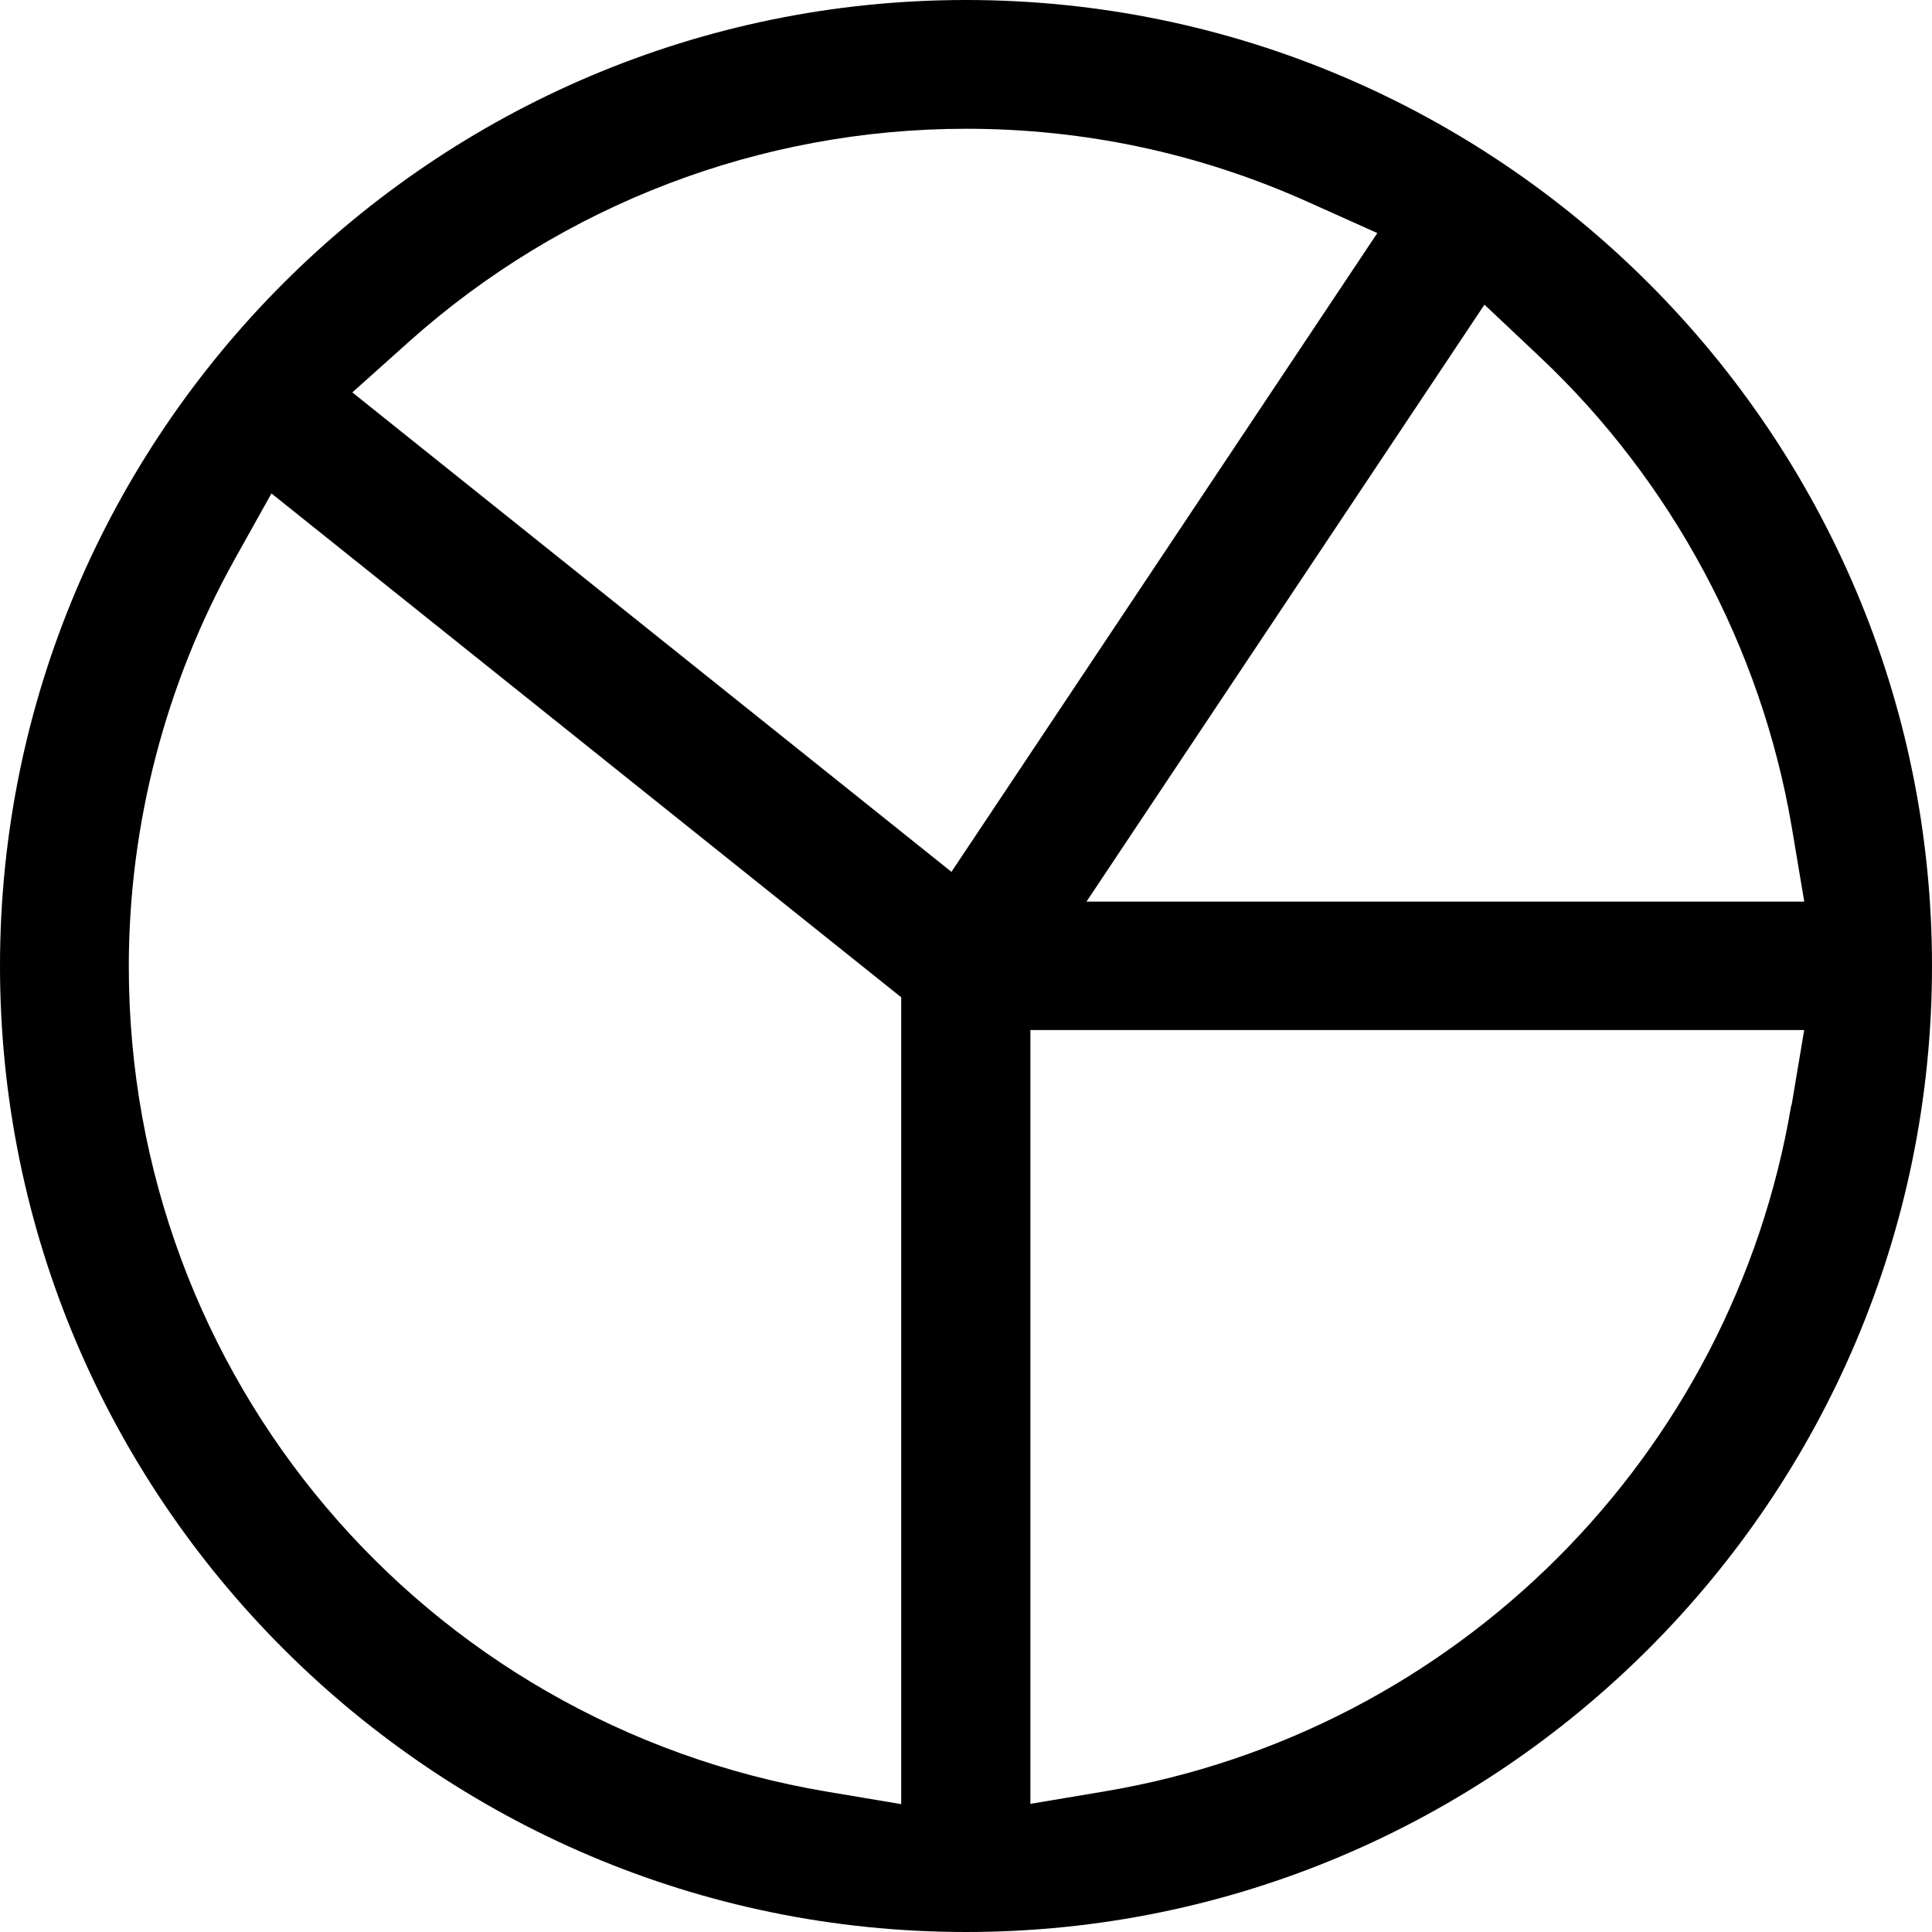
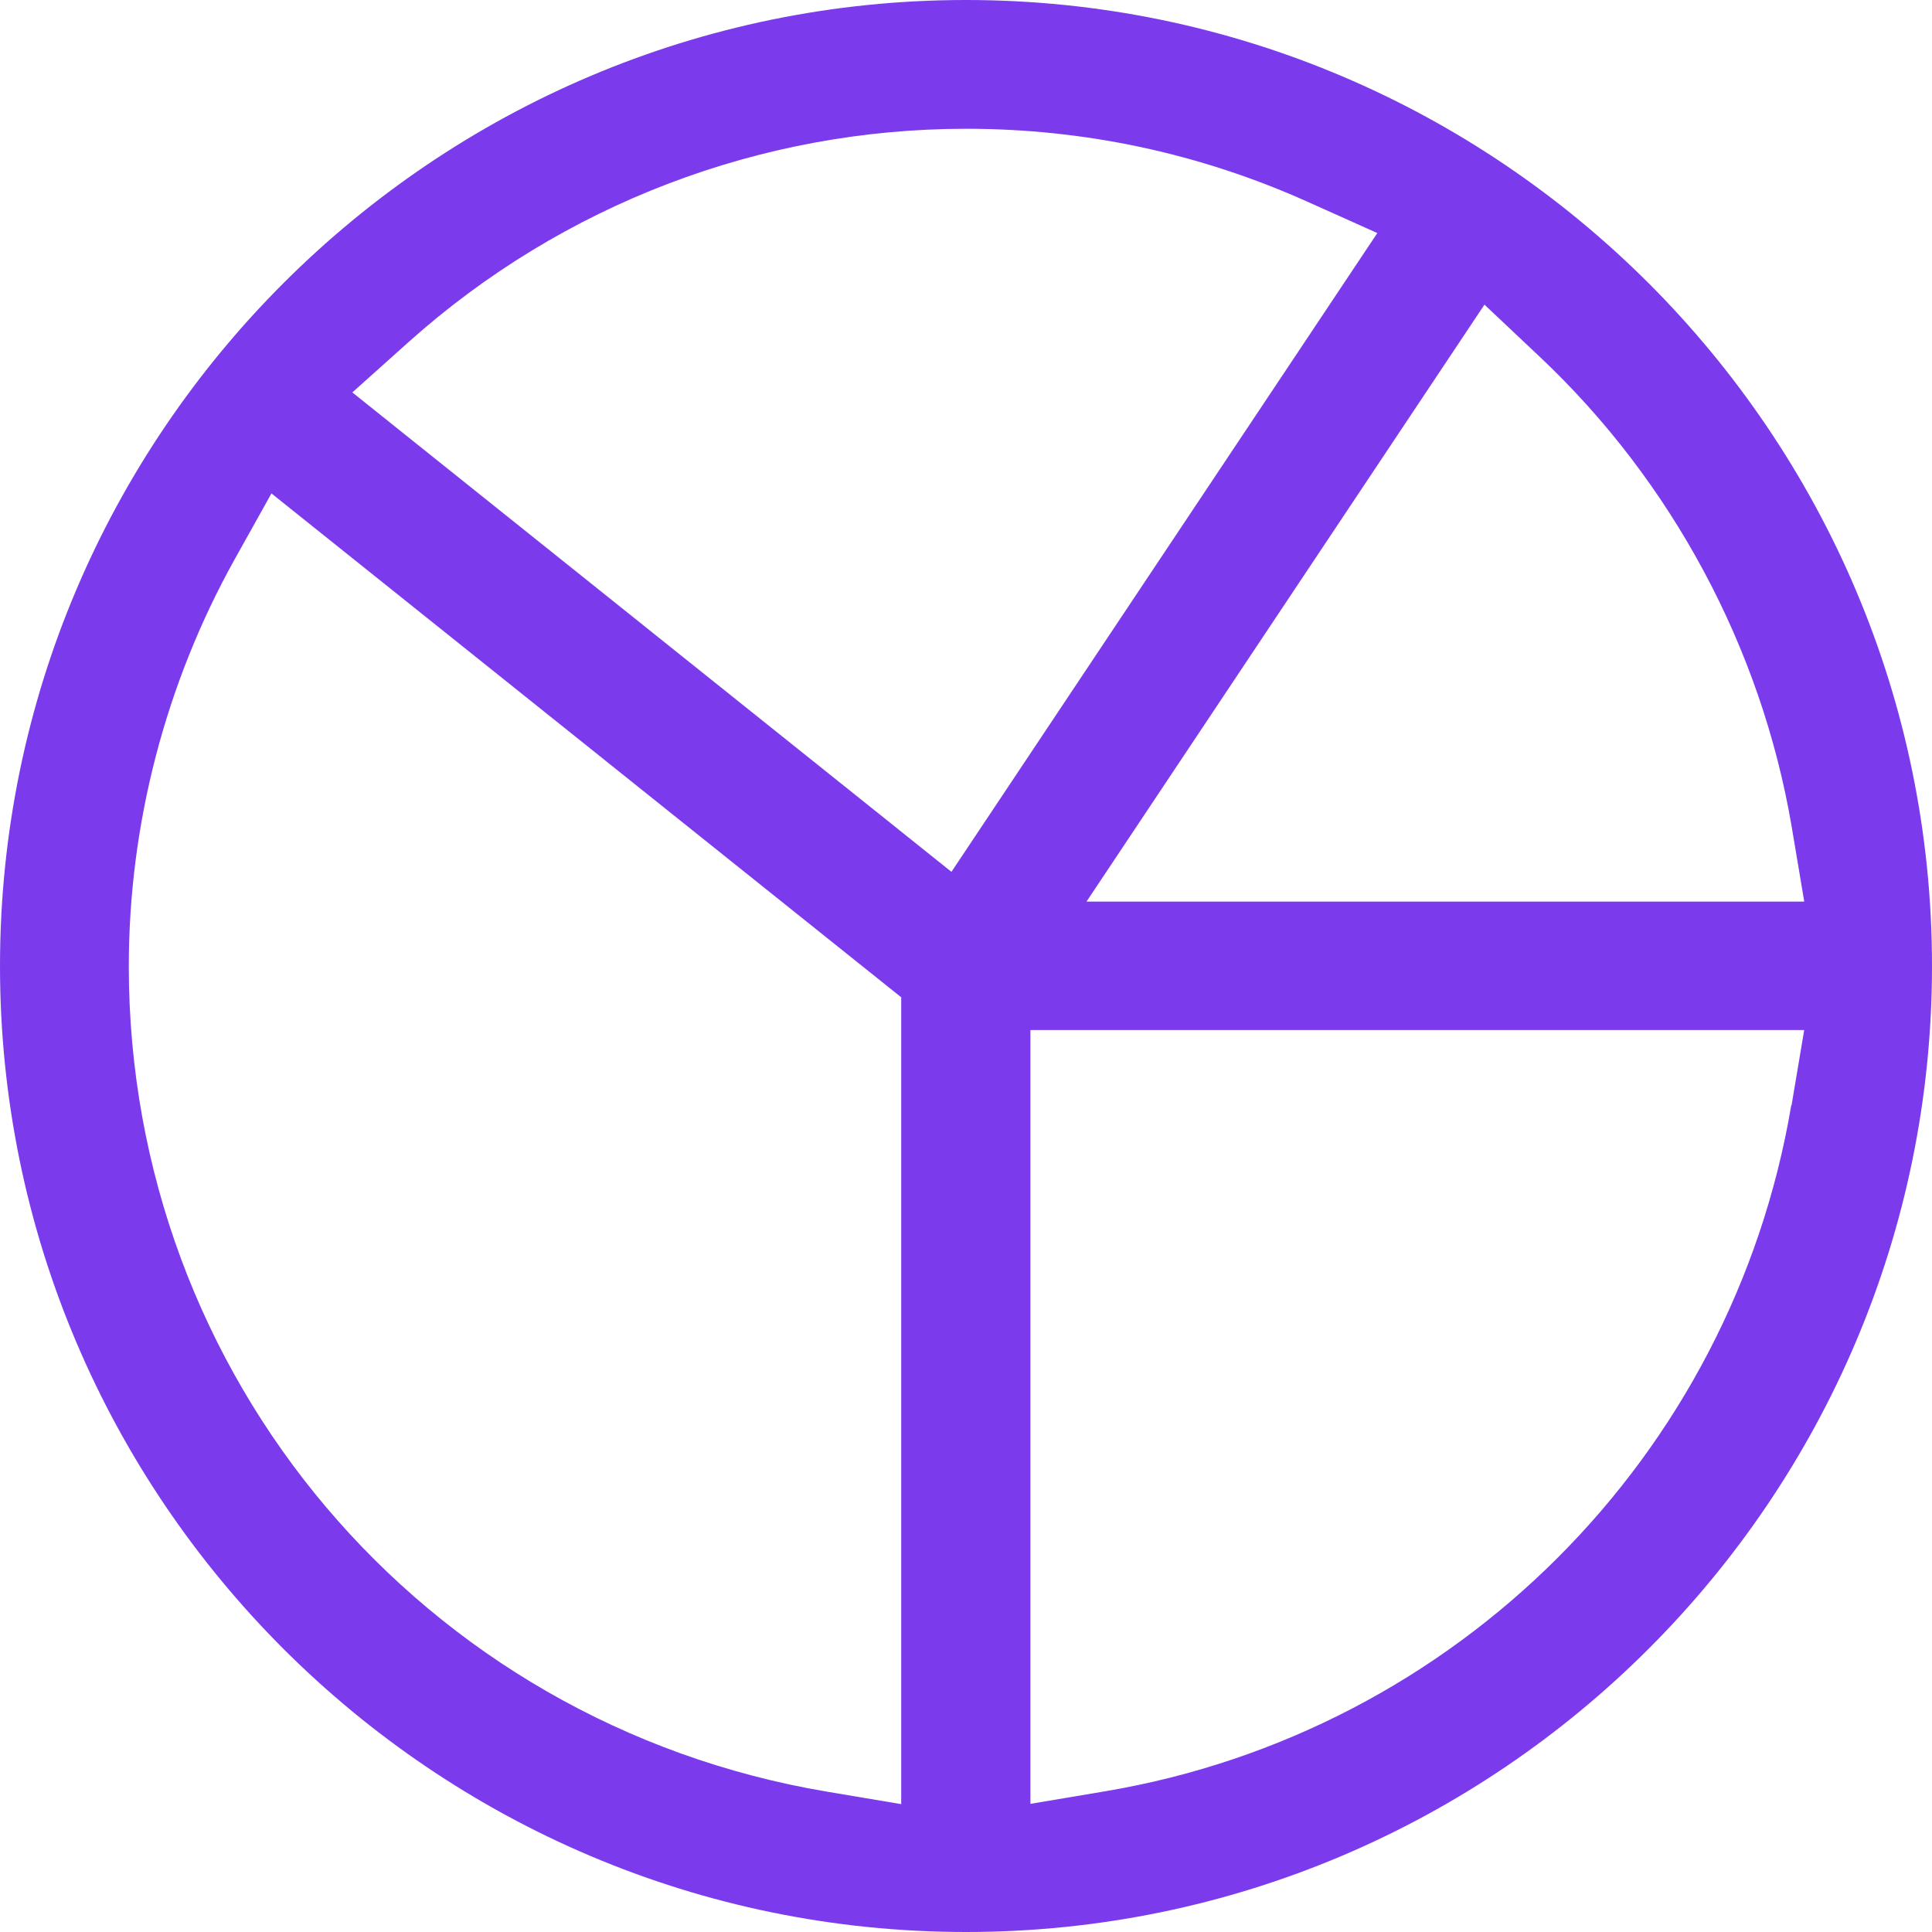
<svg xmlns="http://www.w3.org/2000/svg" width="60" height="60" viewBox="0 0 60 60" fill="none">
-   <path d="M30 0C13.461 0 0 13.461 0 30C0 46.539 13.461 60 30 60C46.539 60 60 46.539 60 30C60 13.461 46.539 0 30 0ZM28 56.031L25.672 55.64C13.113 53.519 4 42.742 4 30.011C4 25.601 5.141 21.23 7.281 17.382L8.43 15.324L27.988 30.972V56.031L28 56.031ZM29.551 27.078L10.942 12.187L12.704 10.609C17.473 6.347 23.625 3.999 30.005 3.999C33.684 3.999 37.255 4.761 40.614 6.269L42.774 7.238L29.555 27.066L29.551 27.078ZM55.629 34.328C53.789 45.226 45.231 53.789 34.328 55.629L32 56.02V31.989H56.031L55.64 34.317L55.629 34.328ZM56.031 28H33.742L46.101 9.461L47.82 11.082C51.929 14.953 54.699 20.133 55.64 25.66L56.031 27.988L56.031 28Z" fill="black" />
+   <path d="M30 0C13.461 0 0 13.461 0 30C0 46.539 13.461 60 30 60C46.539 60 60 46.539 60 30C60 13.461 46.539 0 30 0ZM28 56.031L25.672 55.64C13.113 53.519 4 42.742 4 30.011C4 25.601 5.141 21.23 7.281 17.382L8.43 15.324L27.988 30.972V56.031L28 56.031ZM29.551 27.078L10.942 12.187L12.704 10.609C17.473 6.347 23.625 3.999 30.005 3.999C33.684 3.999 37.255 4.761 40.614 6.269L42.774 7.238L29.555 27.066L29.551 27.078ZM55.629 34.328C53.789 45.226 45.231 53.789 34.328 55.629L32 56.02V31.989H56.031L55.64 34.317L55.629 34.328ZM56.031 28H33.742L46.101 9.461L47.82 11.082C51.929 14.953 54.699 20.133 55.64 25.66L56.031 27.988L56.031 28Z" fill="#7C3AED" />
</svg>
